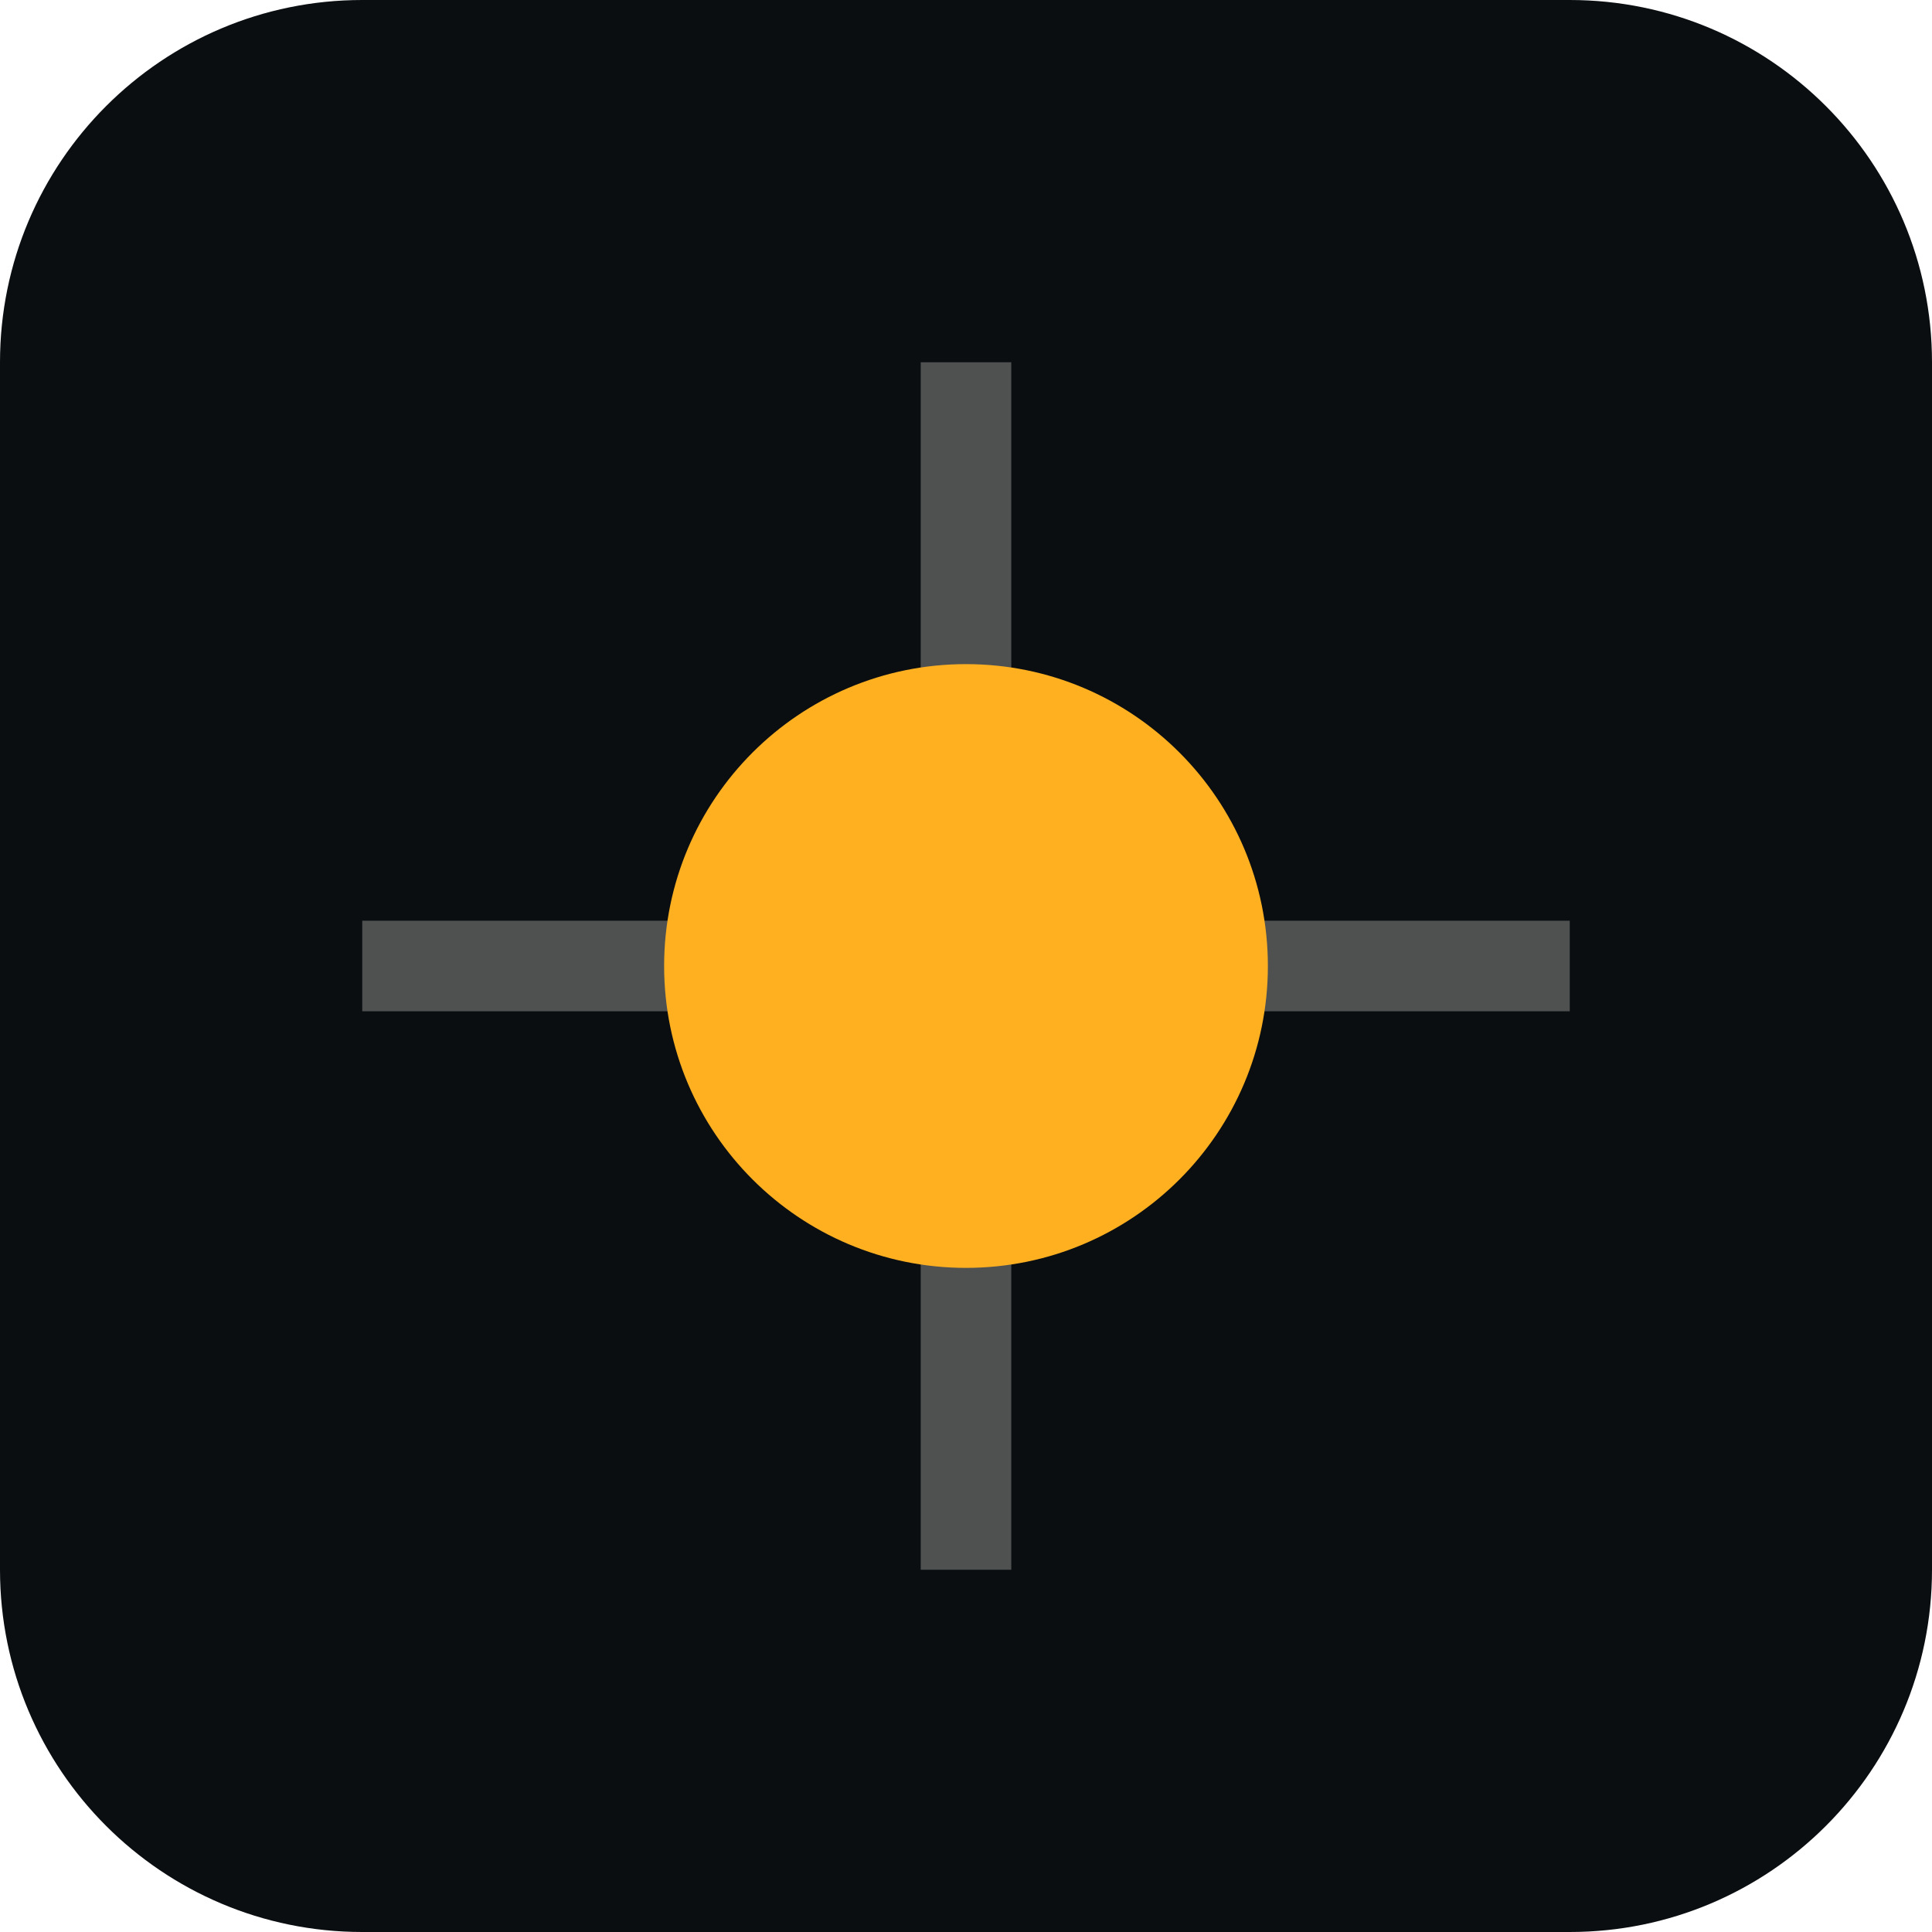
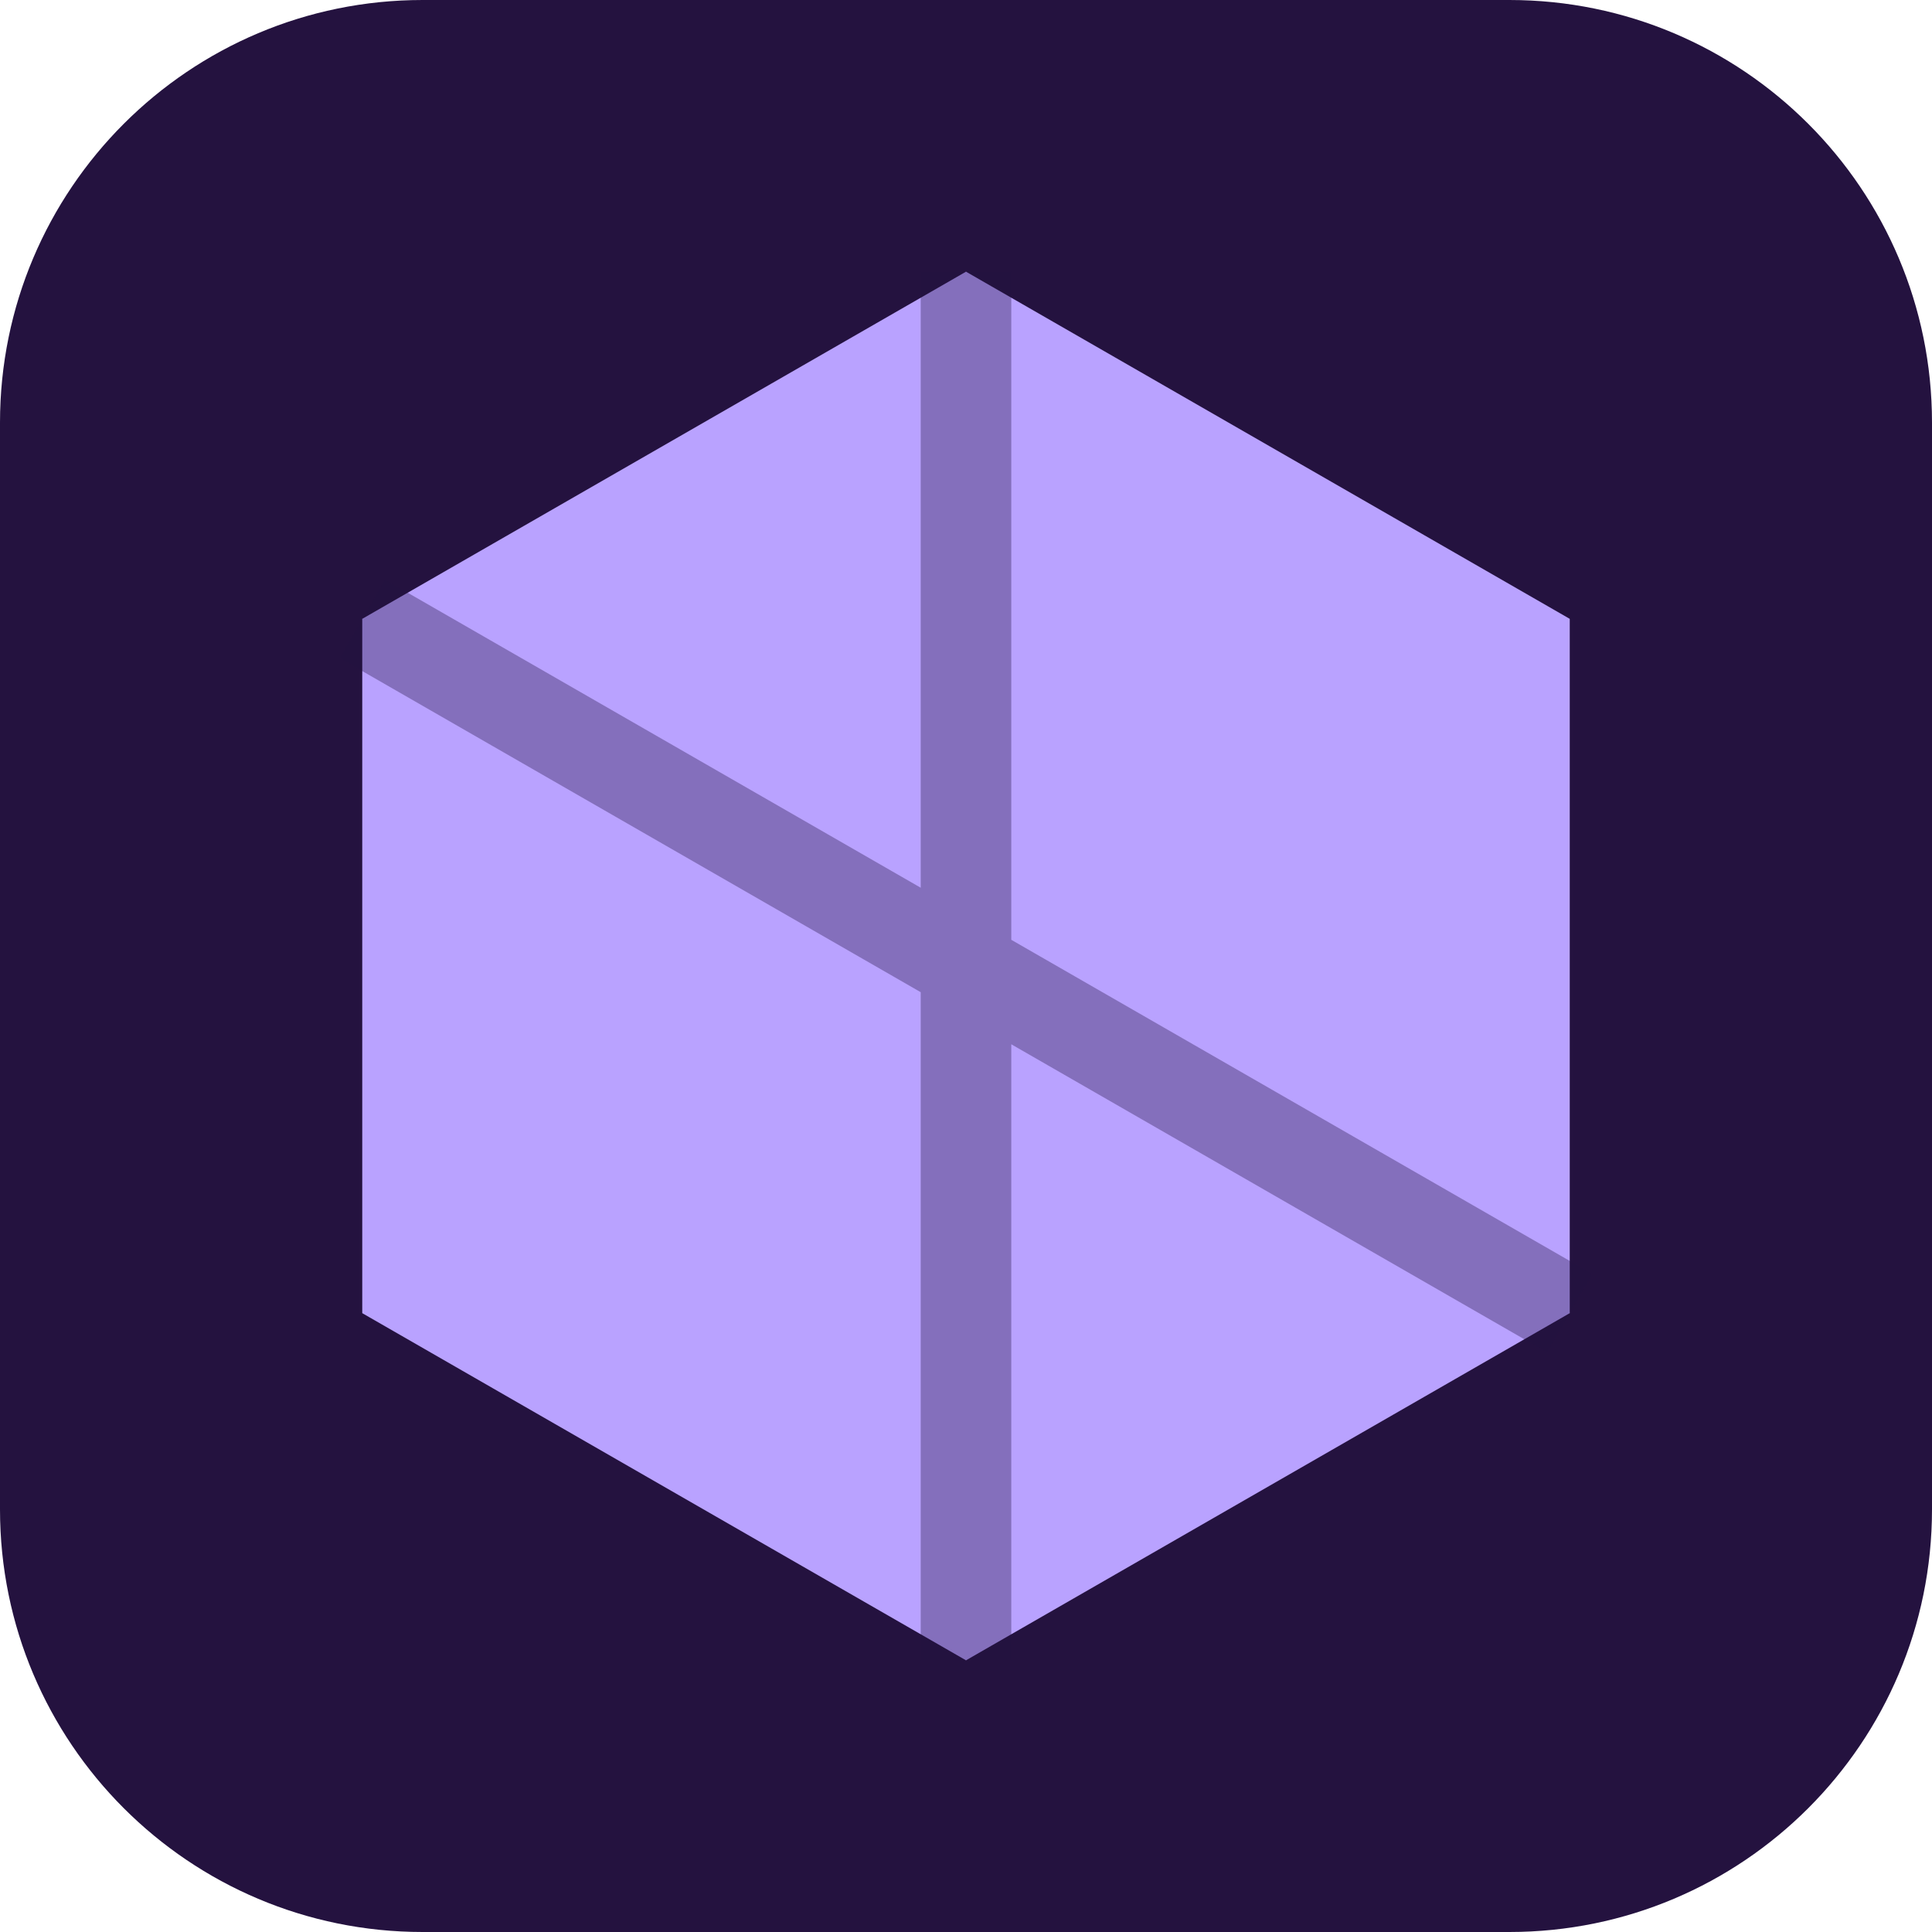
<svg xmlns="http://www.w3.org/2000/svg" viewBox="0 0 32 32">
-   <rect width="32" height="32" rx="6" fill="#0B0E11" />
-   <path d="M6 16H26M16 6V26" stroke="#EDEBE4" stroke-opacity=".3" stroke-width="1.5" />
-   <circle cx="16" cy="16" r="5" fill="#FFB020" />
+   <rect width="32" height="32" rx="7" fill="#24123F" />
+   <path d="M16 4.5 26 10.25v11.5L16 27.5 6 21.75v-11.5Z" fill="#B9A2FF" />
+   <path d="M16 4.5v23M6 10.25l20 11.5" stroke="#24123F" stroke-opacity=".35" stroke-width="1.5" />
</svg>
